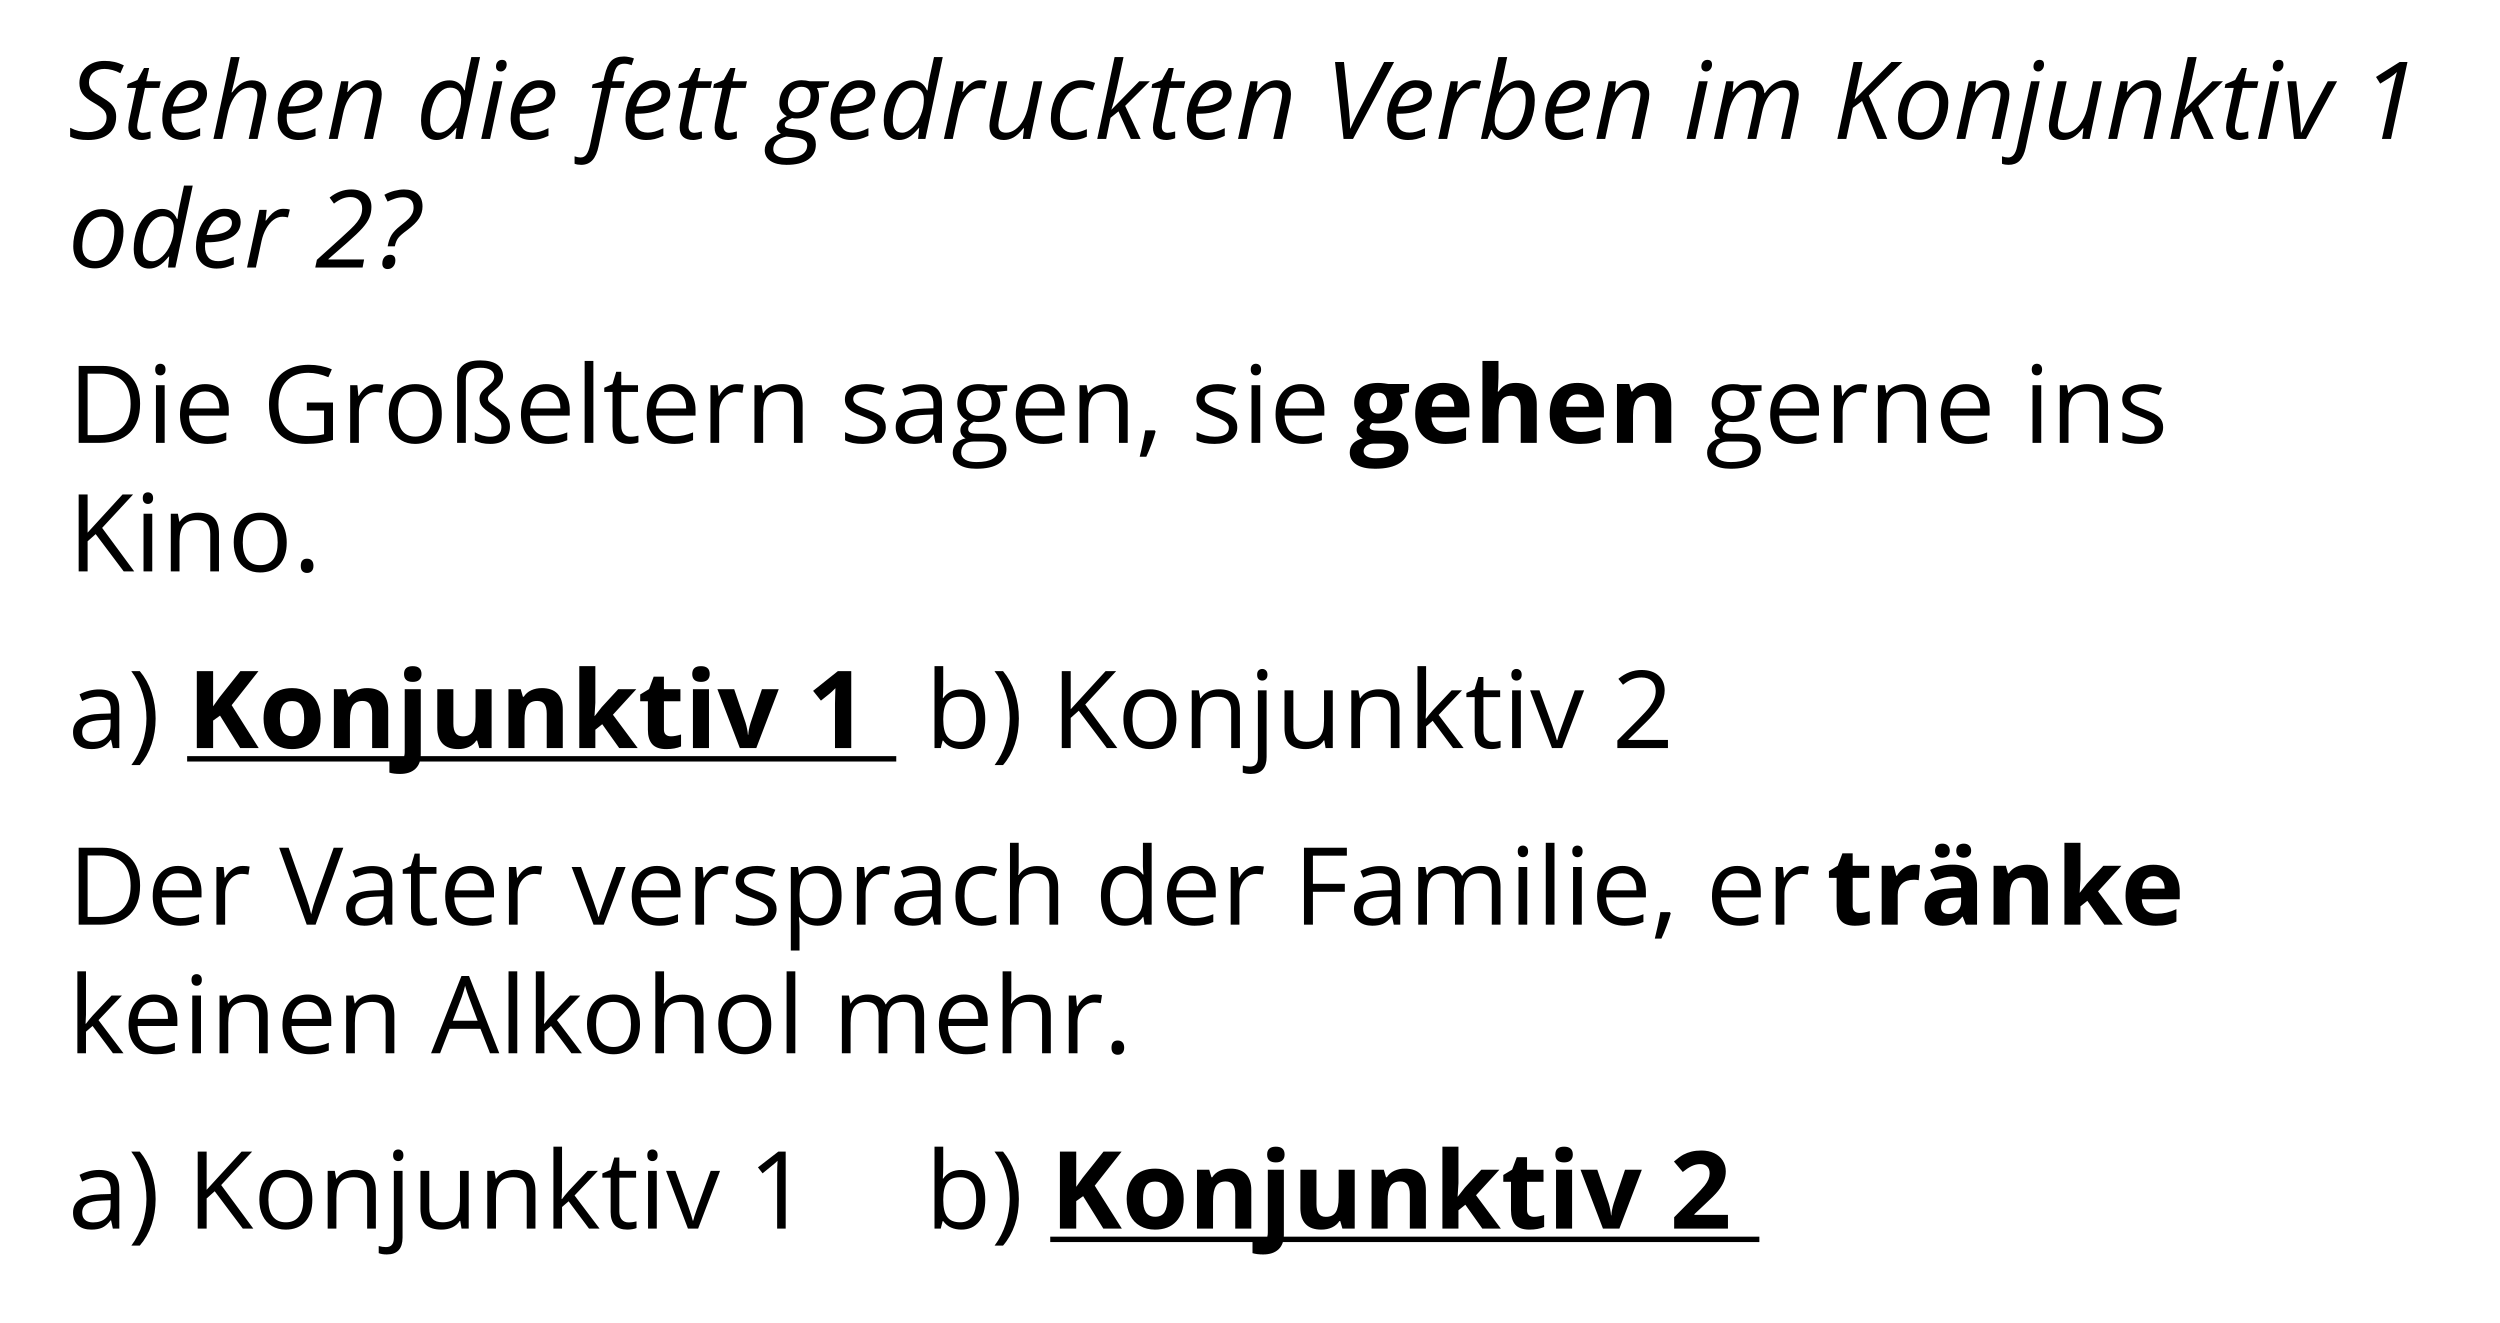
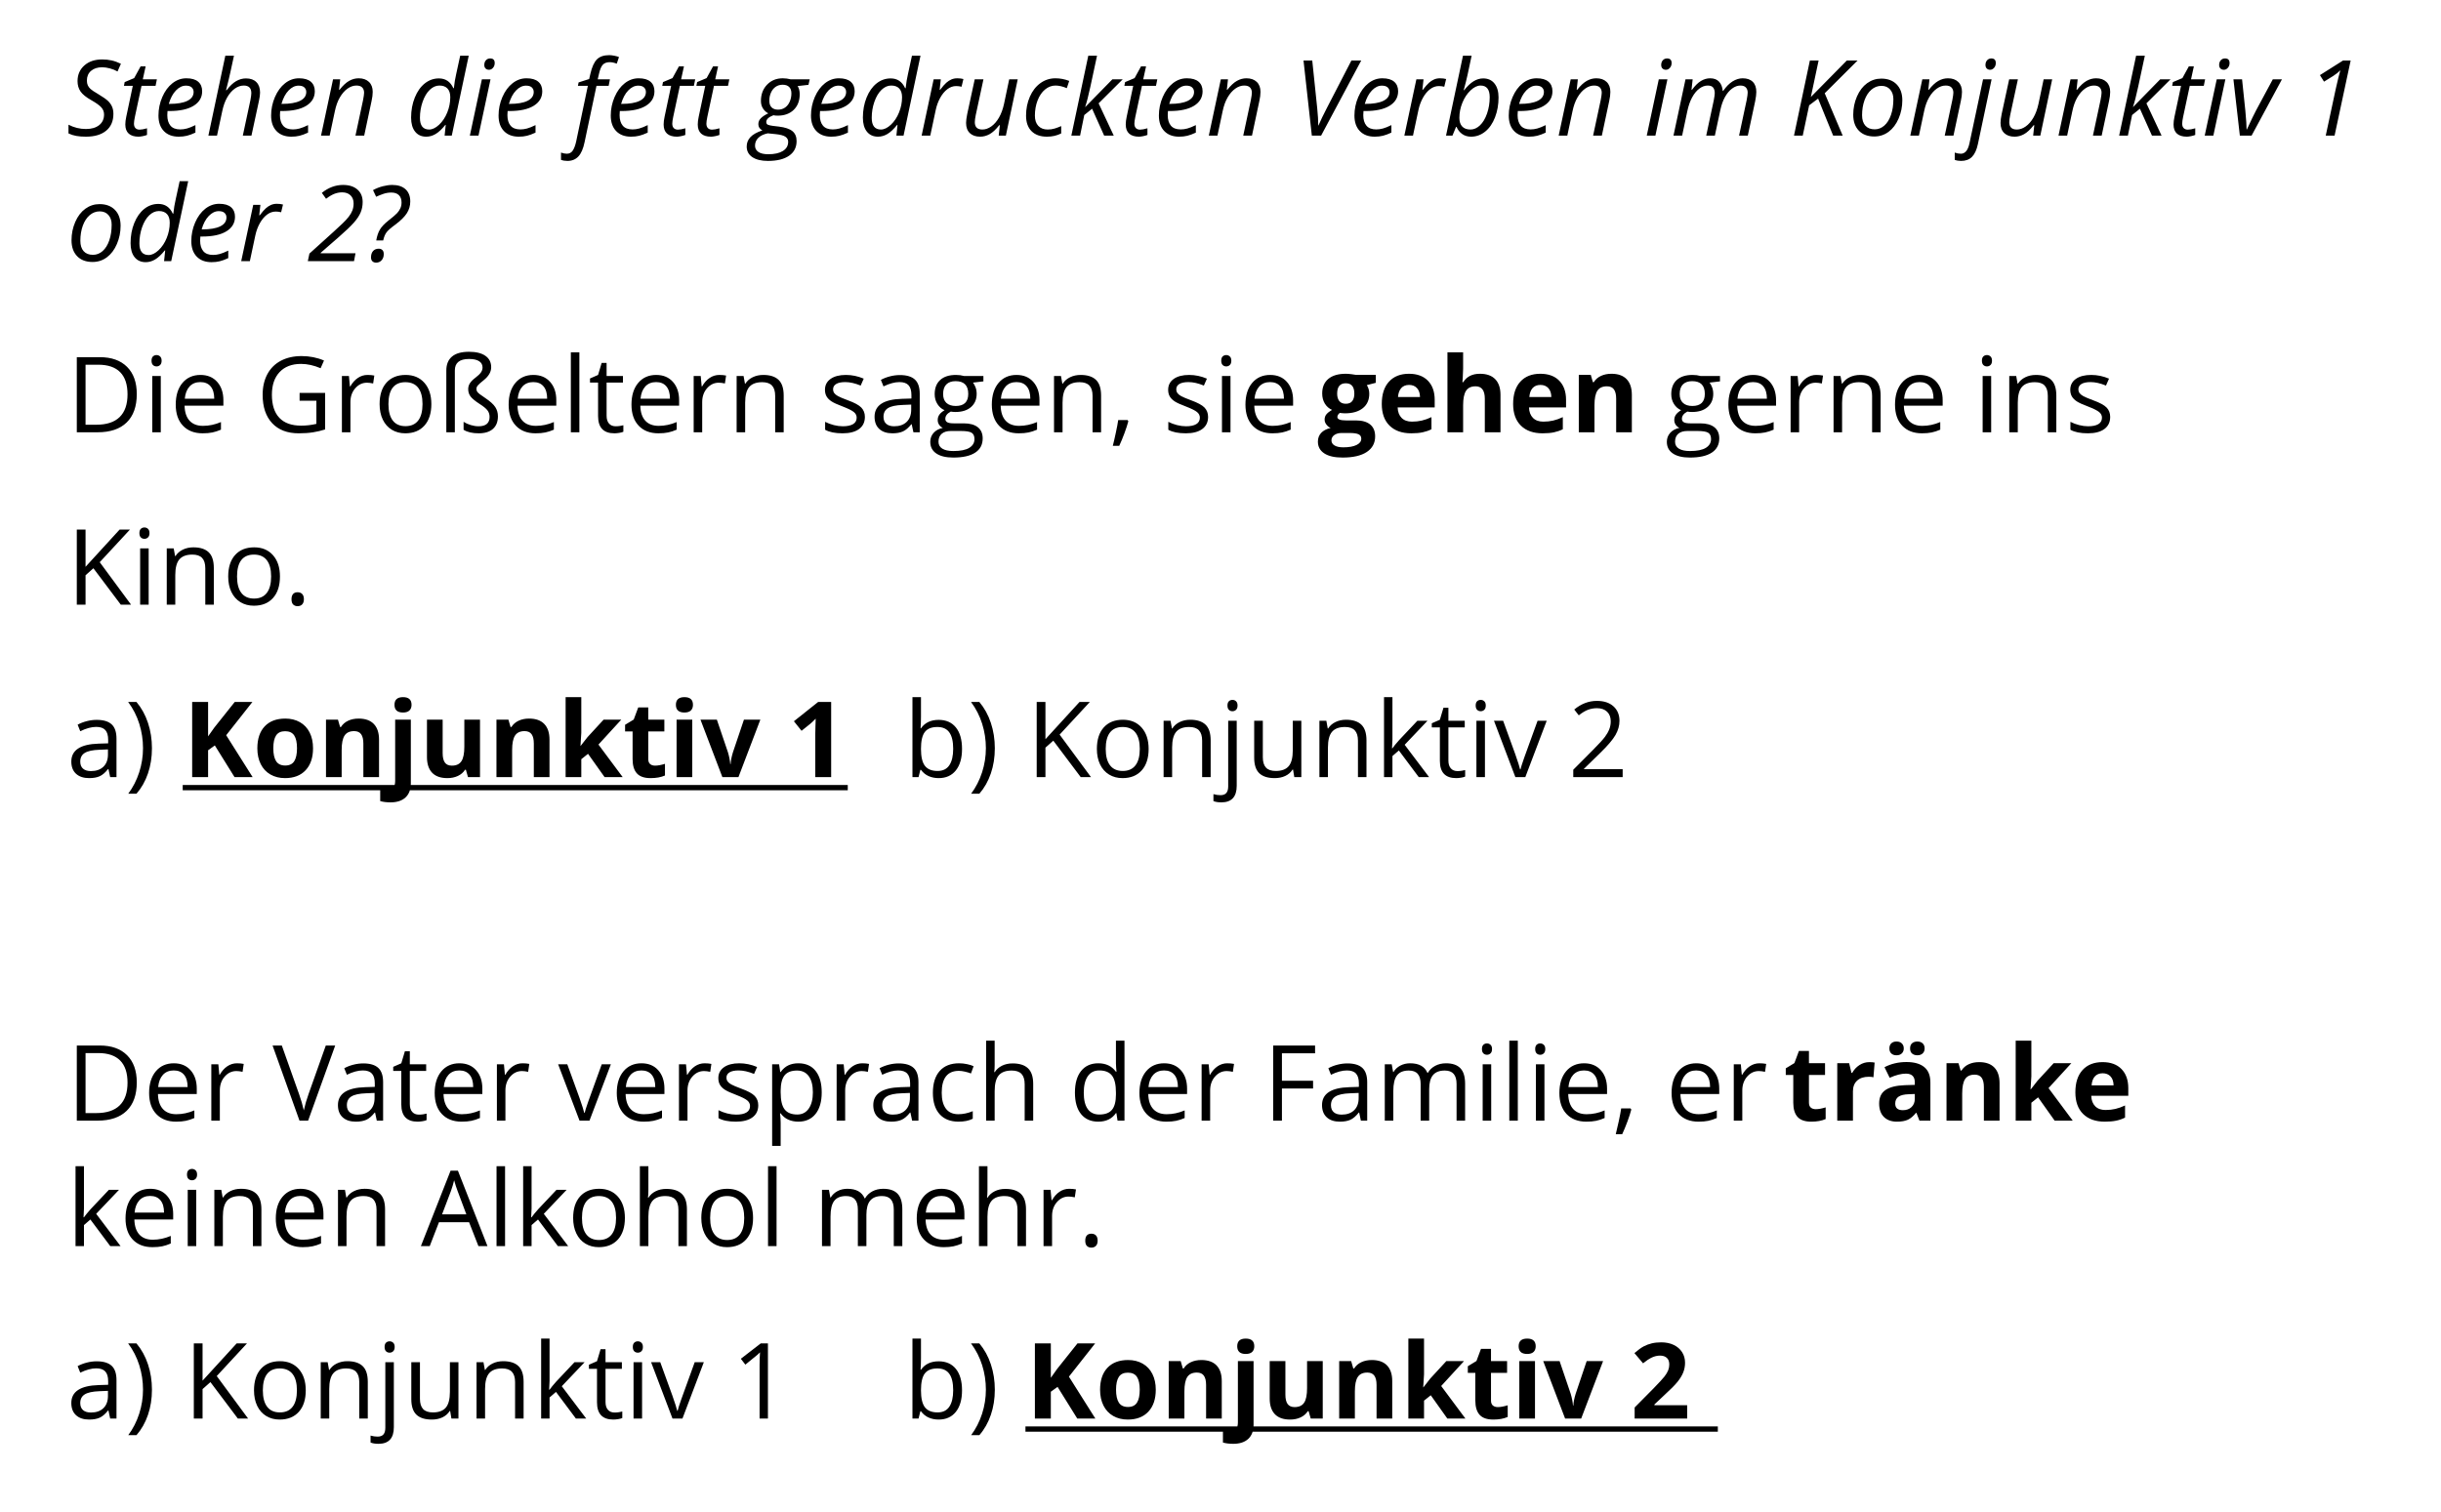
- <svg xmlns="http://www.w3.org/2000/svg" width="1925" height="1018" xml:space="preserve" overflow="hidden">
+ <svg xmlns="http://www.w3.org/2000/svg" width="1925" height="1192" xml:space="preserve" overflow="hidden">
  <g transform="translate(-1320 -673)">
    <g>
      <text fill="#000000" fill-opacity="1" font-family="Open Sans,Open Sans_MSFontService,sans-serif" font-style="italic" font-variant="normal" font-weight="400" font-stretch="normal" font-size="83" text-anchor="start" direction="ltr" writing-mode="lr-tb" unicode-bidi="normal" text-decoration="none" transform="matrix(1 0 0 1 1372.43 780)">Stehen die fett gedruckten Verben im Konjunktiv 1 </text>
-       <text fill="#000000" fill-opacity="1" font-family="Open Sans,Open Sans_MSFontService,sans-serif" font-style="italic" font-variant="normal" font-weight="400" font-stretch="normal" font-size="83" text-anchor="start" direction="ltr" writing-mode="lr-tb" unicode-bidi="normal" text-decoration="none" transform="matrix(1 0 0 1 1372.43 879)">oder 2?</text>
+       <text fill="#000000" fill-opacity="1" font-family="Open Sans,Open Sans_MSFontService,sans-serif" font-style="italic" font-variant="normal" font-weight="400" font-stretch="normal" font-size="83" text-anchor="start" direction="ltr" writing-mode="lr-tb" unicode-bidi="normal" text-decoration="none" transform="matrix(1 0 0 1 1372.43 879)">oder 2</text>
+       <text fill="#000000" fill-opacity="1" font-family="Open Sans,Open Sans_MSFontService,sans-serif" font-style="italic" font-variant="normal" font-weight="400" font-stretch="normal" font-size="83" text-anchor="start" direction="ltr" writing-mode="lr-tb" unicode-bidi="normal" text-decoration="none" transform="matrix(1 0 0 1 1606.18 879)">?</text>
      <text fill="#000000" fill-opacity="1" font-family="Open Sans,Open Sans_MSFontService,sans-serif" font-style="normal" font-variant="normal" font-weight="400" font-stretch="normal" font-size="83" text-anchor="start" direction="ltr" writing-mode="lr-tb" unicode-bidi="normal" text-decoration="none" transform="matrix(1 0 0 1 1372.43 1014)">Die Großeltern sagen, sie </text>
      <text fill="#000000" fill-opacity="1" font-family="Open Sans,Open Sans_MSFontService,sans-serif" font-style="normal" font-variant="normal" font-weight="700" font-stretch="normal" font-size="83" text-anchor="start" direction="ltr" writing-mode="lr-tb" unicode-bidi="normal" text-decoration="none" transform="matrix(1 0 0 1 2359.06 1014)">gehen</text>
-       <text fill="#000000" fill-opacity="1" font-family="Open Sans,Open Sans_MSFontService,sans-serif" font-style="normal" font-variant="normal" font-weight="400" font-stretch="normal" font-size="83" text-anchor="start" direction="ltr" writing-mode="lr-tb" unicode-bidi="normal" text-decoration="none" transform="matrix(1 0 0 1 2632.91 1014)">gerne ins </text>
-       <text fill="#000000" fill-opacity="1" font-family="Open Sans,Open Sans_MSFontService,sans-serif" font-style="normal" font-variant="normal" font-weight="400" font-stretch="normal" font-size="83" text-anchor="start" direction="ltr" writing-mode="lr-tb" unicode-bidi="normal" text-decoration="none" transform="matrix(1 0 0 1 1372.43 1113)">Kino.</text>
-       <text fill="#000000" fill-opacity="1" font-family="Open Sans,Open Sans_MSFontService,sans-serif" font-style="normal" font-variant="normal" font-weight="400" font-stretch="normal" font-size="83" text-anchor="start" direction="ltr" writing-mode="lr-tb" unicode-bidi="normal" text-decoration="none" transform="matrix(1 0 0 1 1372.43 1249)">a)</text>
-       <text fill="#000000" fill-opacity="1" font-family="Open Sans,Open Sans_MSFontService,sans-serif" font-style="normal" font-variant="normal" font-weight="700" font-stretch="normal" font-size="83" text-anchor="start" direction="ltr" writing-mode="lr-tb" unicode-bidi="normal" text-decoration="underline" transform="matrix(1 0 0 1 1464.09 1249)">Konjunktiv 1 </text>
-       <text fill="#000000" fill-opacity="1" font-family="Open Sans,Open Sans_MSFontService,sans-serif" font-style="normal" font-variant="normal" font-weight="400" font-stretch="normal" font-size="83" text-anchor="start" direction="ltr" writing-mode="lr-tb" unicode-bidi="normal" text-decoration="none" transform="matrix(1 0 0 1 2032.43 1249)">b) Konjunktiv 2</text>
-       <text fill="#000000" fill-opacity="1" font-family="Open Sans,Open Sans_MSFontService,sans-serif" font-style="normal" font-variant="normal" font-weight="400" font-stretch="normal" font-size="83" text-anchor="start" direction="ltr" writing-mode="lr-tb" unicode-bidi="normal" text-decoration="none" transform="matrix(1 0 0 1 1372.43 1385)">Der Vater versprach der Familie, er </text>
-       <text fill="#000000" fill-opacity="1" font-family="Open Sans,Open Sans_MSFontService,sans-serif" font-style="normal" font-variant="normal" font-weight="700" font-stretch="normal" font-size="83" text-anchor="start" direction="ltr" writing-mode="lr-tb" unicode-bidi="normal" text-decoration="none" transform="matrix(1 0 0 1 2726.37 1385)">tränke</text>
-       <text fill="#000000" fill-opacity="1" font-family="Open Sans,Open Sans_MSFontService,sans-serif" font-style="normal" font-variant="normal" font-weight="400" font-stretch="normal" font-size="83" text-anchor="start" direction="ltr" writing-mode="lr-tb" unicode-bidi="normal" text-decoration="none" transform="matrix(1 0 0 1 1372.43 1484)">keinen Alkohol mehr. </text>
-       <text fill="#000000" fill-opacity="1" font-family="Open Sans,Open Sans_MSFontService,sans-serif" font-style="normal" font-variant="normal" font-weight="400" font-stretch="normal" font-size="83" text-anchor="start" direction="ltr" writing-mode="lr-tb" unicode-bidi="normal" text-decoration="none" transform="matrix(1 0 0 1 1372.43 1619)">a)</text>
-       <text fill="#000000" fill-opacity="1" font-family="Open Sans,Open Sans_MSFontService,sans-serif" font-style="normal" font-variant="normal" font-weight="400" font-stretch="normal" font-size="83" text-anchor="start" direction="ltr" writing-mode="lr-tb" unicode-bidi="normal" text-decoration="none" transform="matrix(1 0 0 1 1464.09 1619)">Konjunktiv 1</text>
-       <text fill="#000000" fill-opacity="1" font-family="Open Sans,Open Sans_MSFontService,sans-serif" font-style="normal" font-variant="normal" font-weight="400" font-stretch="normal" font-size="83" text-anchor="start" direction="ltr" writing-mode="lr-tb" unicode-bidi="normal" text-decoration="none" transform="matrix(1 0 0 1 2032.43 1619)">b)</text>
-       <text fill="#000000" fill-opacity="1" font-family="Open Sans,Open Sans_MSFontService,sans-serif" font-style="normal" font-variant="normal" font-weight="700" font-stretch="normal" font-size="83" text-anchor="start" direction="ltr" writing-mode="lr-tb" unicode-bidi="normal" text-decoration="underline" transform="matrix(1 0 0 1 2128.68 1619)">Konjunktiv 2 </text>
+       <text fill="#000000" fill-opacity="1" font-family="Open Sans,Open Sans_MSFontService,sans-serif" font-style="normal" font-variant="normal" font-weight="400" font-stretch="normal" font-size="83" text-anchor="start" direction="ltr" writing-mode="lr-tb" unicode-bidi="normal" text-decoration="none" transform="matrix(1 0 0 1 2632.91 1014)">gerne </text>
+       <text fill="#000000" fill-opacity="1" font-family="Open Sans,Open Sans_MSFontService,sans-serif" font-style="normal" font-variant="normal" font-weight="400" font-stretch="normal" font-size="83" text-anchor="start" direction="ltr" writing-mode="lr-tb" unicode-bidi="normal" text-decoration="none" transform="matrix(1 0 0 1 2876.4 1014)">ins</text>
+       <text fill="#000000" fill-opacity="1" font-family="Open Sans,Open Sans_MSFontService,sans-serif" font-style="normal" font-variant="normal" font-weight="400" font-stretch="normal" font-size="83" text-anchor="start" direction="ltr" writing-mode="lr-tb" unicode-bidi="normal" text-decoration="none" transform="matrix(1 0 0 1 1372.43 1150)">Kino</text>
+       <text fill="#000000" fill-opacity="1" font-family="Open Sans,Open Sans_MSFontService,sans-serif" font-style="normal" font-variant="normal" font-weight="400" font-stretch="normal" font-size="83" text-anchor="start" direction="ltr" writing-mode="lr-tb" unicode-bidi="normal" text-decoration="none" transform="matrix(1 0 0 1 1543.73 1150)">.</text>
+       <text fill="#000000" fill-opacity="1" font-family="Open Sans,Open Sans_MSFontService,sans-serif" font-style="normal" font-variant="normal" font-weight="400" font-stretch="normal" font-size="83" text-anchor="start" direction="ltr" writing-mode="lr-tb" unicode-bidi="normal" text-decoration="none" transform="matrix(1 0 0 1 1372.43 1286)">a) </text>
+       <text fill="#000000" fill-opacity="1" font-family="Open Sans,Open Sans_MSFontService,sans-serif" font-style="normal" font-variant="normal" font-weight="700" font-stretch="normal" font-size="83" text-anchor="start" direction="ltr" writing-mode="lr-tb" unicode-bidi="normal" text-decoration="underline" transform="matrix(1 0 0 1 1464.09 1286)">Konjunktiv 1</text>
+       <text fill="#000000" fill-opacity="1" font-family="Open Sans,Open Sans_MSFontService,sans-serif" font-style="normal" font-variant="normal" font-weight="400" font-stretch="normal" font-size="83" text-anchor="start" direction="ltr" writing-mode="lr-tb" unicode-bidi="normal" text-decoration="none" transform="matrix(1 0 0 1 2032.43 1286)">b) Konjunktiv </text>
+       <text fill="#000000" fill-opacity="1" font-family="Open Sans,Open Sans_MSFontService,sans-serif" font-style="normal" font-variant="normal" font-weight="400" font-stretch="normal" font-size="83" text-anchor="start" direction="ltr" writing-mode="lr-tb" unicode-bidi="normal" text-decoration="none" transform="matrix(1 0 0 1 2556.65 1286)">2 </text>
+       <text fill="#000000" fill-opacity="1" font-family="Open Sans,Open Sans_MSFontService,sans-serif" font-style="normal" font-variant="normal" font-weight="400" font-stretch="normal" font-size="83" text-anchor="start" direction="ltr" writing-mode="lr-tb" unicode-bidi="normal" text-decoration="none" transform="matrix(1 0 0 1 1372.43 1557)">Der Vater versprach der Familie, er </text>
+       <text fill="#000000" fill-opacity="1" font-family="Open Sans,Open Sans_MSFontService,sans-serif" font-style="normal" font-variant="normal" font-weight="700" font-stretch="normal" font-size="83" text-anchor="start" direction="ltr" writing-mode="lr-tb" unicode-bidi="normal" text-decoration="none" transform="matrix(1 0 0 1 2726.37 1557)">tränke</text>
+       <text fill="#000000" fill-opacity="1" font-family="Open Sans,Open Sans_MSFontService,sans-serif" font-style="normal" font-variant="normal" font-weight="400" font-stretch="normal" font-size="83" text-anchor="start" direction="ltr" writing-mode="lr-tb" unicode-bidi="normal" text-decoration="none" transform="matrix(1 0 0 1 1372.43 1656)">keinen Alkohol mehr. </text>
+       <text fill="#000000" fill-opacity="1" font-family="Open Sans,Open Sans_MSFontService,sans-serif" font-style="normal" font-variant="normal" font-weight="400" font-stretch="normal" font-size="83" text-anchor="start" direction="ltr" writing-mode="lr-tb" unicode-bidi="normal" text-decoration="none" transform="matrix(1 0 0 1 1372.43 1792)">a) Konjunktiv 1 </text>
+       <text fill="#000000" fill-opacity="1" font-family="Open Sans,Open Sans_MSFontService,sans-serif" font-style="normal" font-variant="normal" font-weight="400" font-stretch="normal" font-size="83" text-anchor="start" direction="ltr" writing-mode="lr-tb" unicode-bidi="normal" text-decoration="none" transform="matrix(1 0 0 1 2032.43 1792)">b) </text>
+       <text fill="#000000" fill-opacity="1" font-family="Open Sans,Open Sans_MSFontService,sans-serif" font-style="normal" font-variant="normal" font-weight="700" font-stretch="normal" font-size="83" text-anchor="start" direction="ltr" writing-mode="lr-tb" unicode-bidi="normal" text-decoration="underline" transform="matrix(1 0 0 1 2128.68 1792)">Konjunktiv 2 </text>
    </g>
  </g>
</svg>
